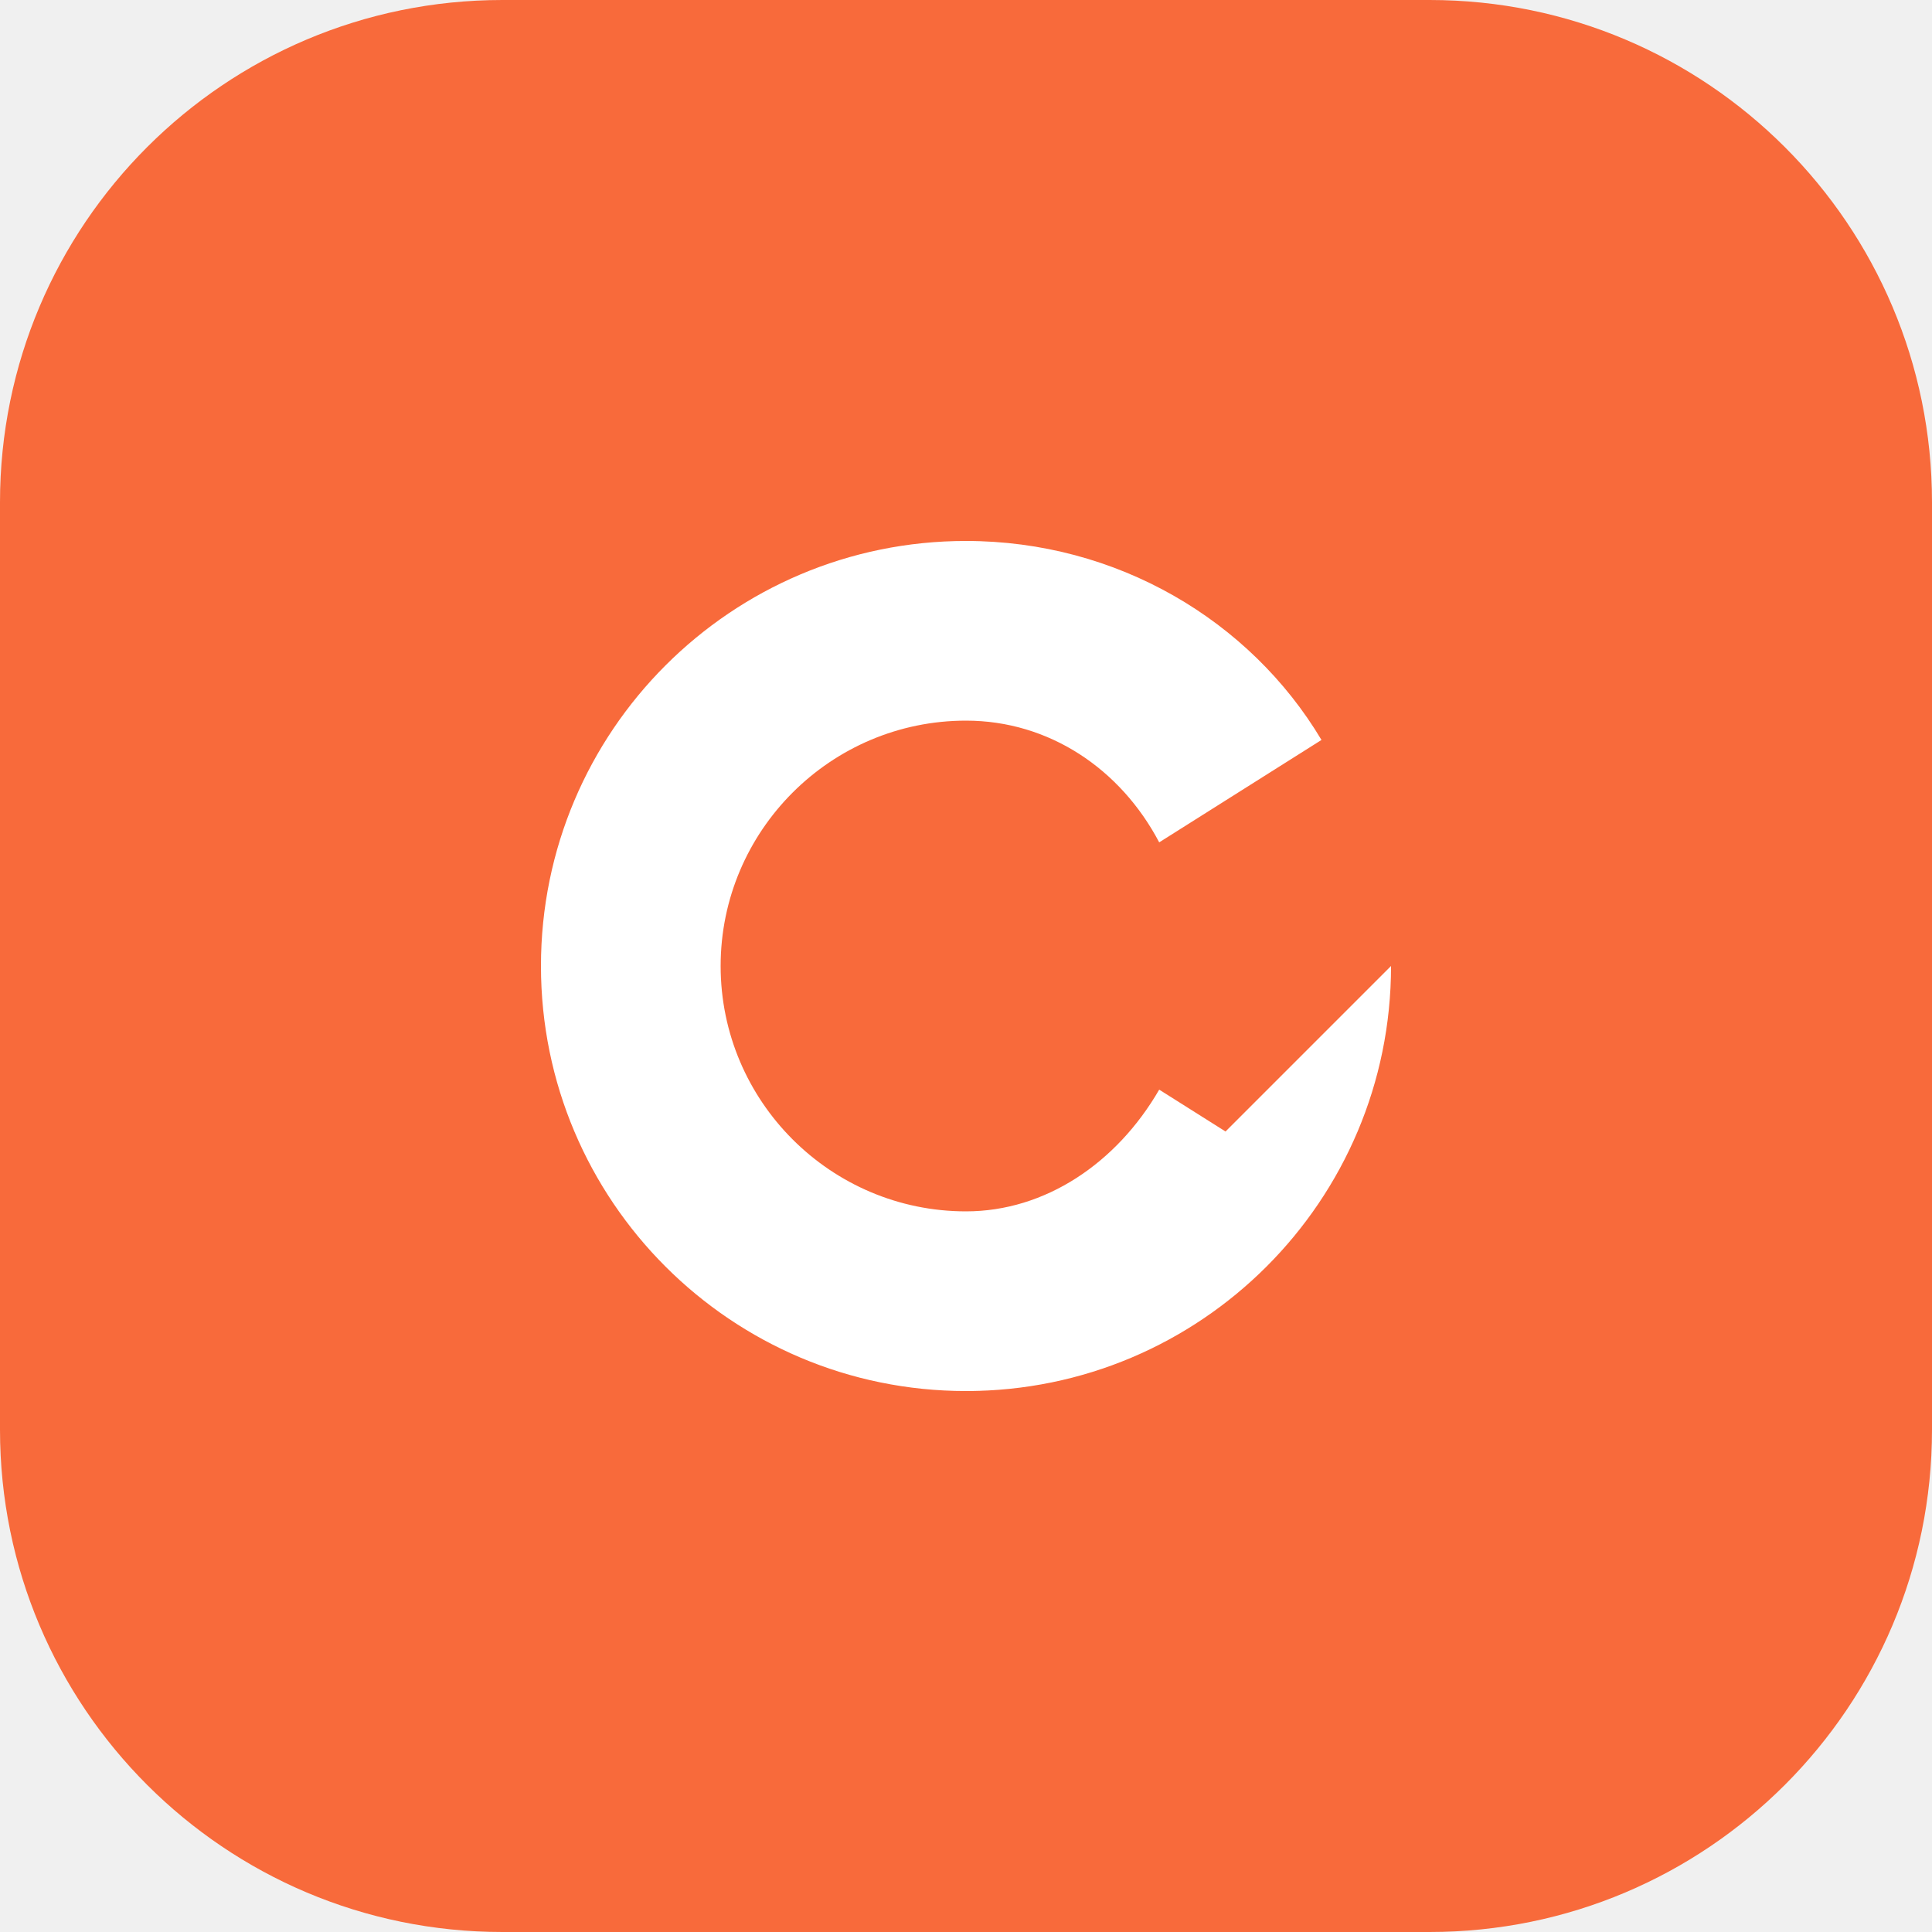
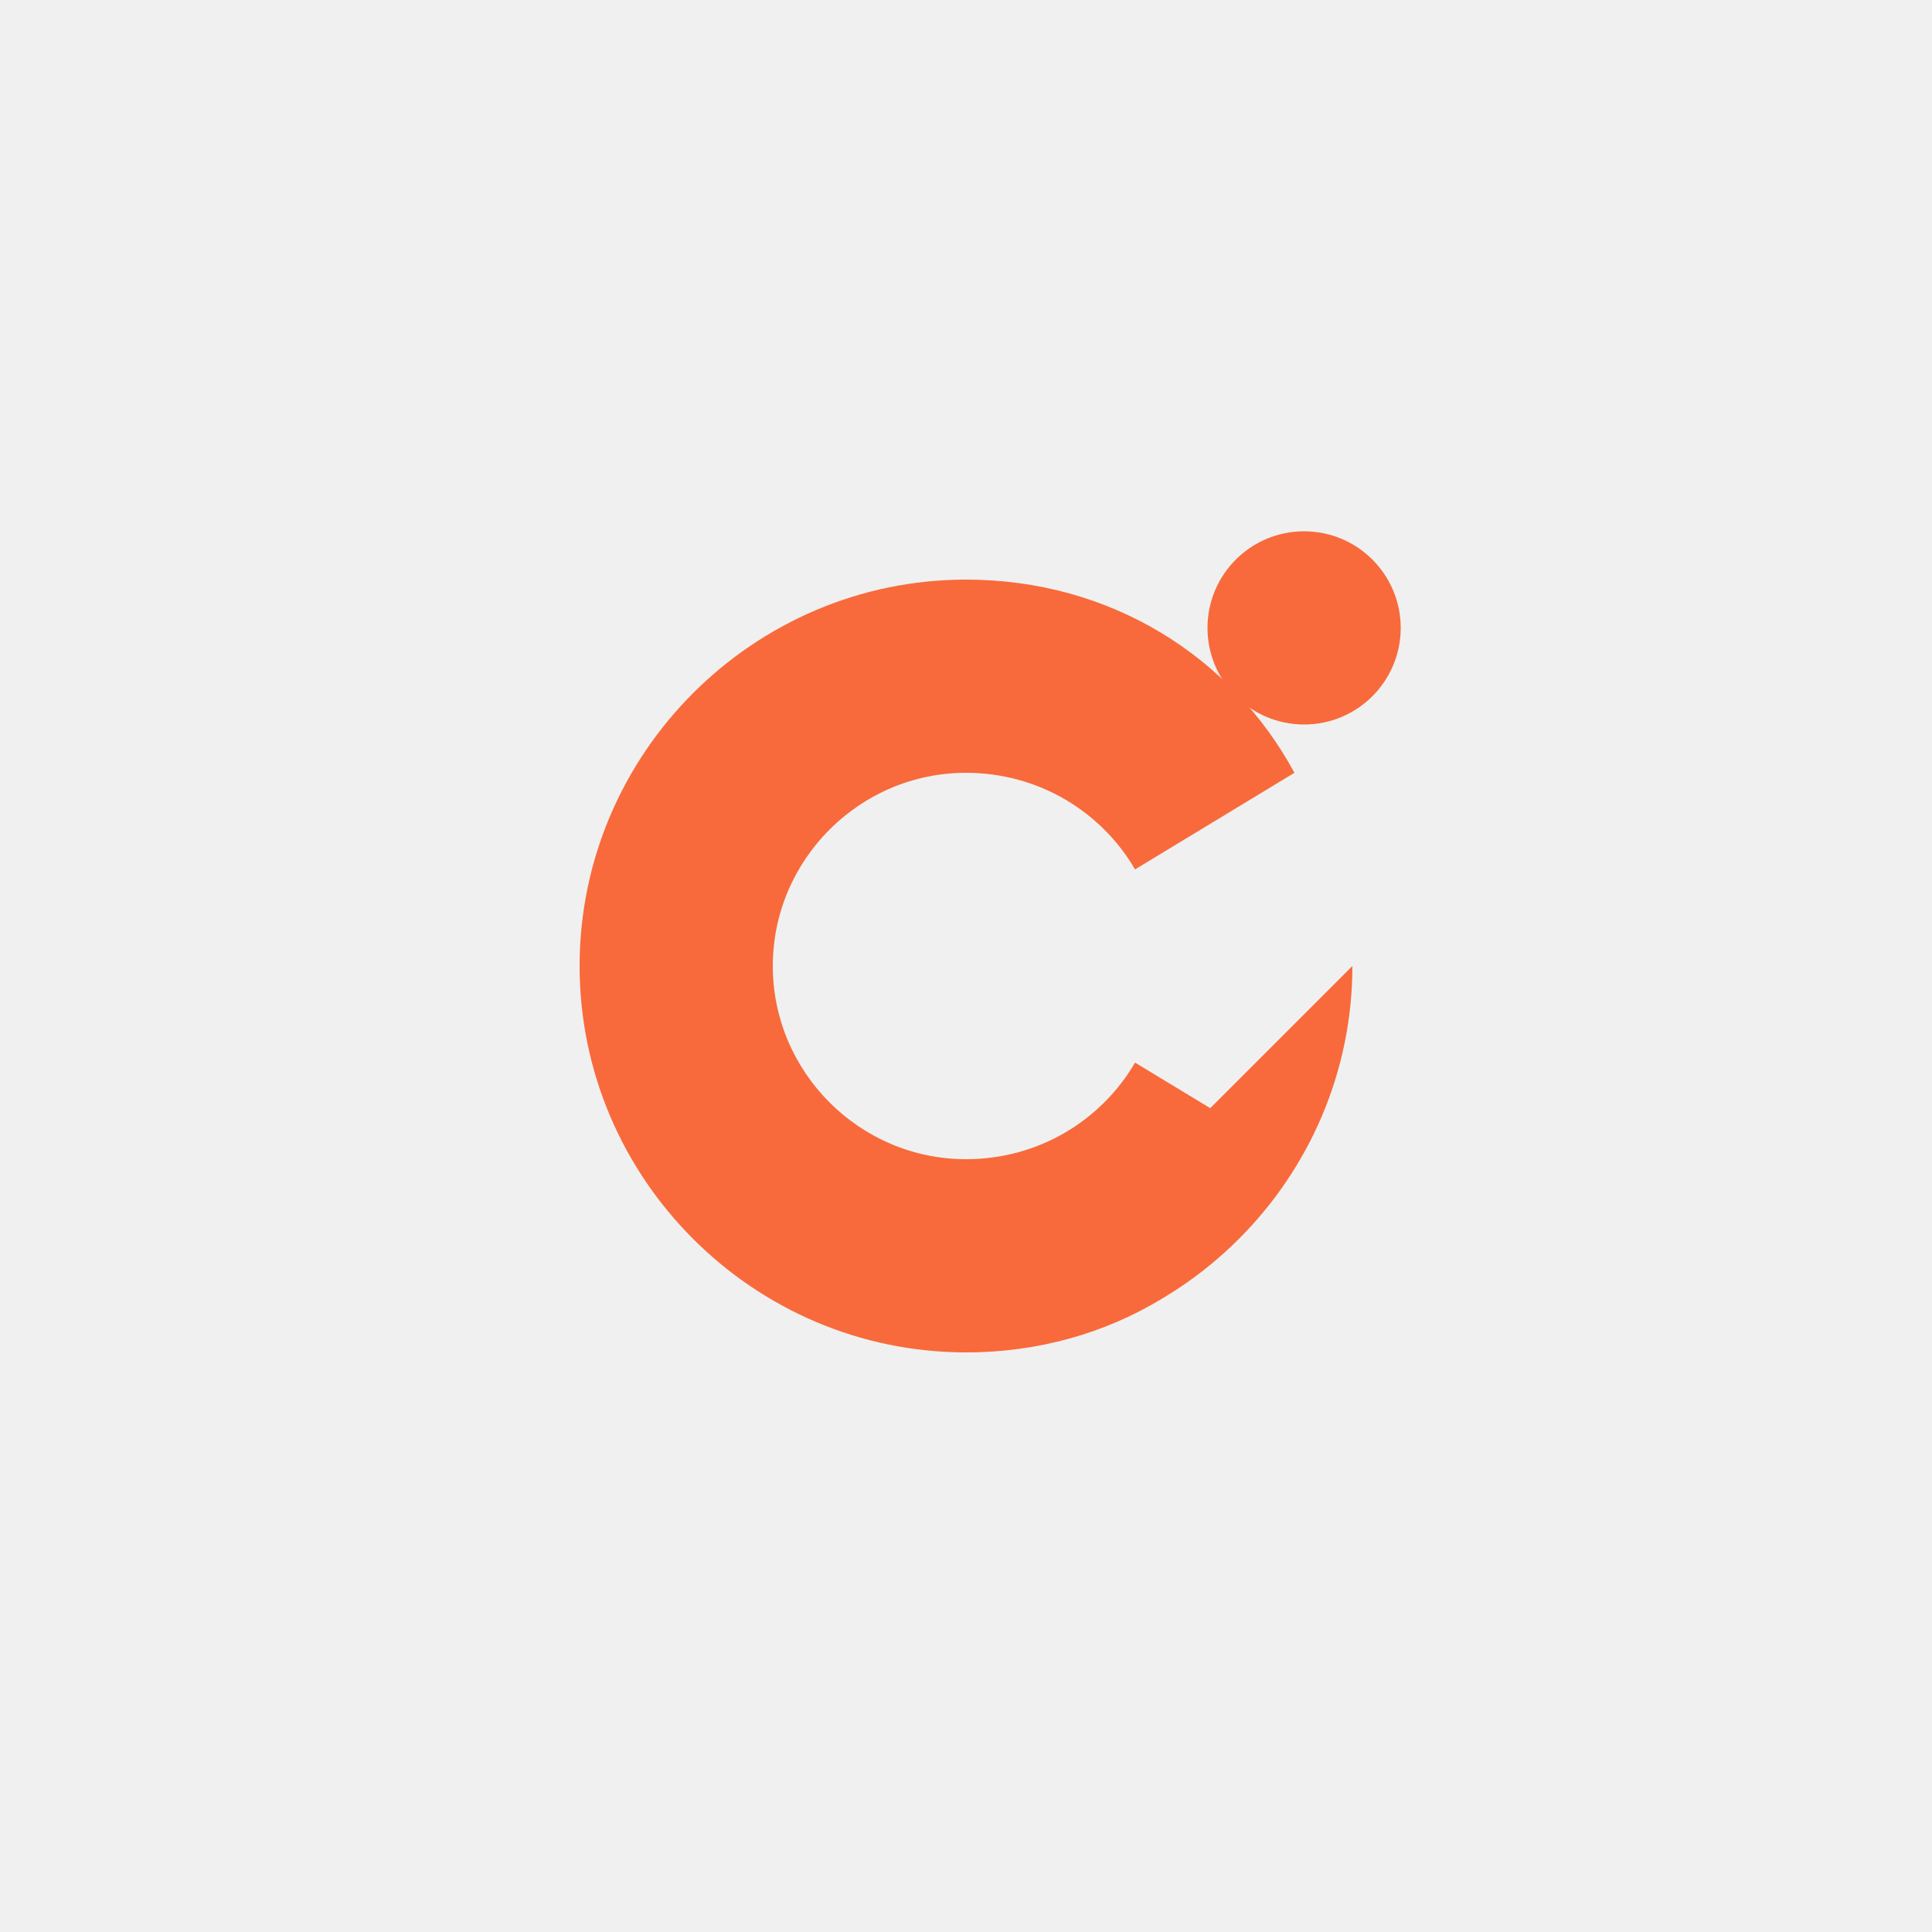
- <svg xmlns="http://www.w3.org/2000/svg" viewBox="0 0 100 100" fill="none">
-   <rect width="100" height="100" rx="26" fill="#F86A3B" />
-   <path d="M72 50C72 62.15 62.15 72 50 72C37.85 72 28 62.15 28 50C28 37.85 37.85 28 50 28C57.8 28 64.7 32.1 68.4 38.3L60 43.6C58 39.8 54.3 37.3 50 37.3C43 37.3 37.3 43 37.3 50C37.3 57 43 62.7 50 62.7C54.1 62.7 57.8 60.2 60 56.4L68.4 61.7C64.7 67.9 57.8 72 50 72" fill="#FFFFFF" />
+ <svg xmlns="http://www.w3.org/2000/svg" viewBox="0 0 40 40" fill="none">
+   <path d="M28 20C28 24.4 24.4 28 20 28C15.6 28 12 24.4 12 20C12 15.6 15.6 12 20 12C23 12 25.5 13.6 26.8 16L23.5 18C22.8 16.8 21.5 16 20 16C17.8 16 16 17.8 16 20C16 22.2 17.8 24 20 24C21.5 24 22.8 23.2 23.5 22L26.8 24C25.5 26.4 23 28 20 28" fill="#F86A3B" />
+   <circle cx="27" cy="13" r="2" fill="#F86A3B" />
</svg>
